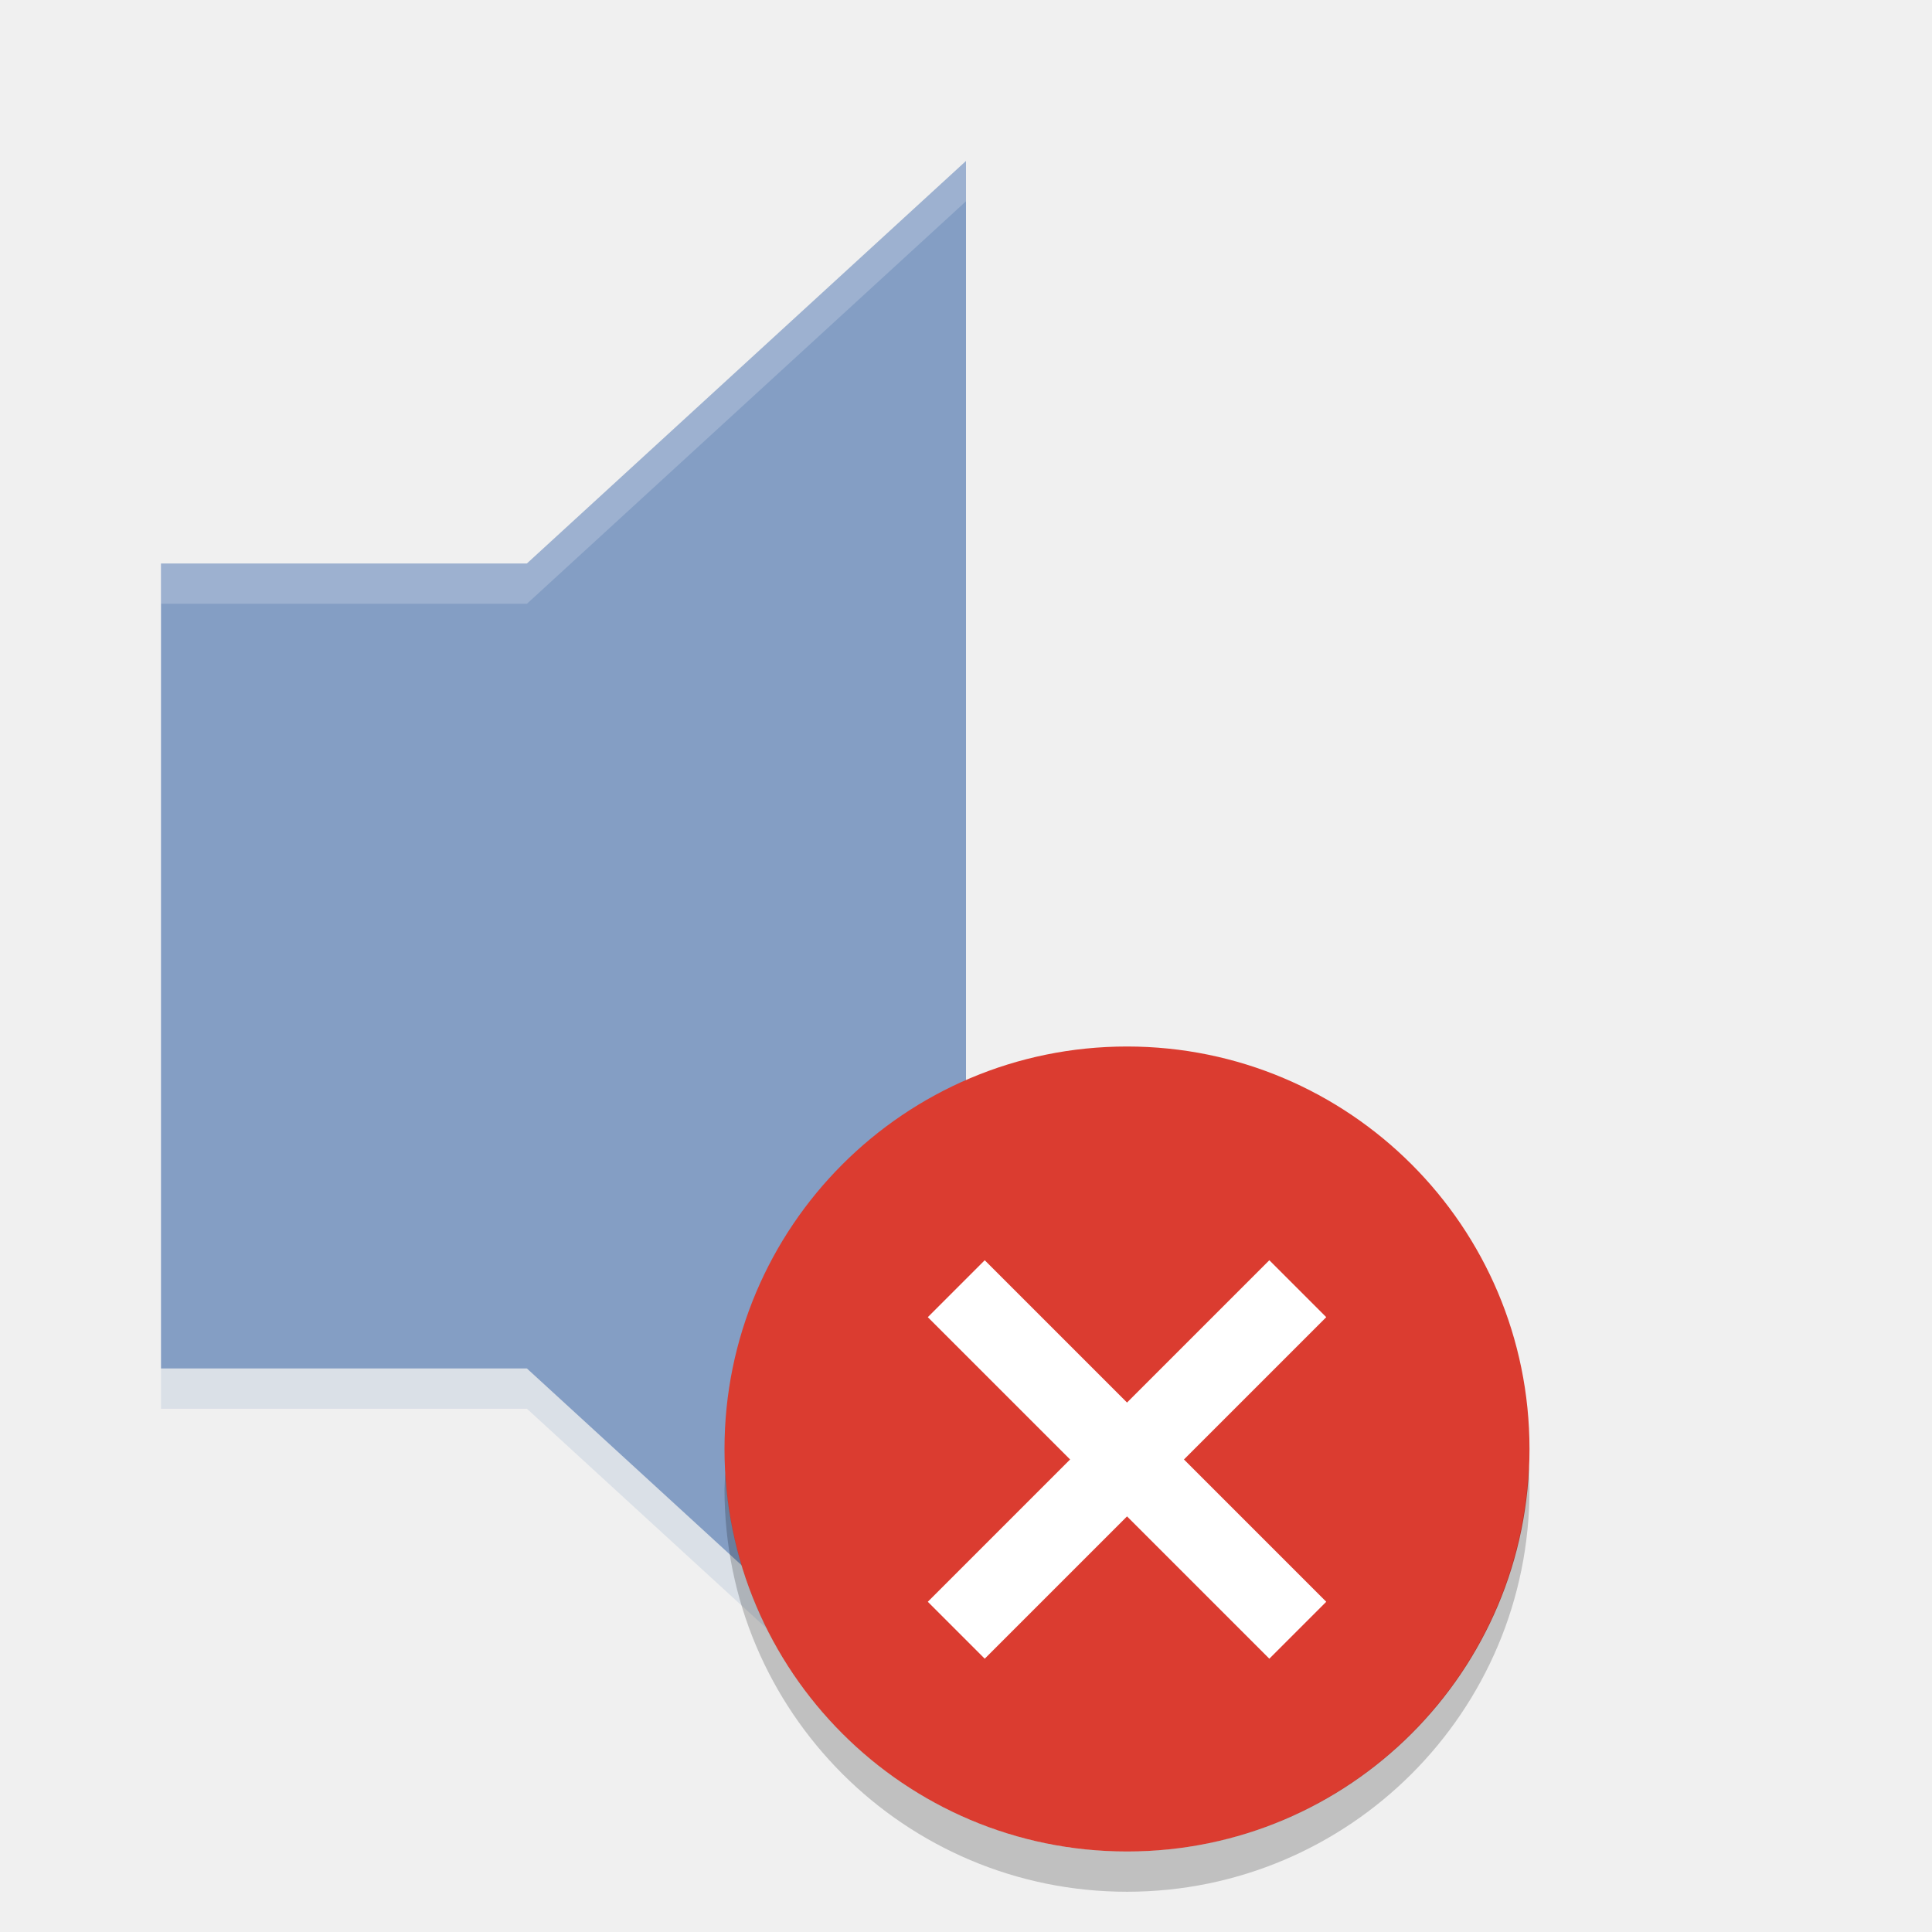
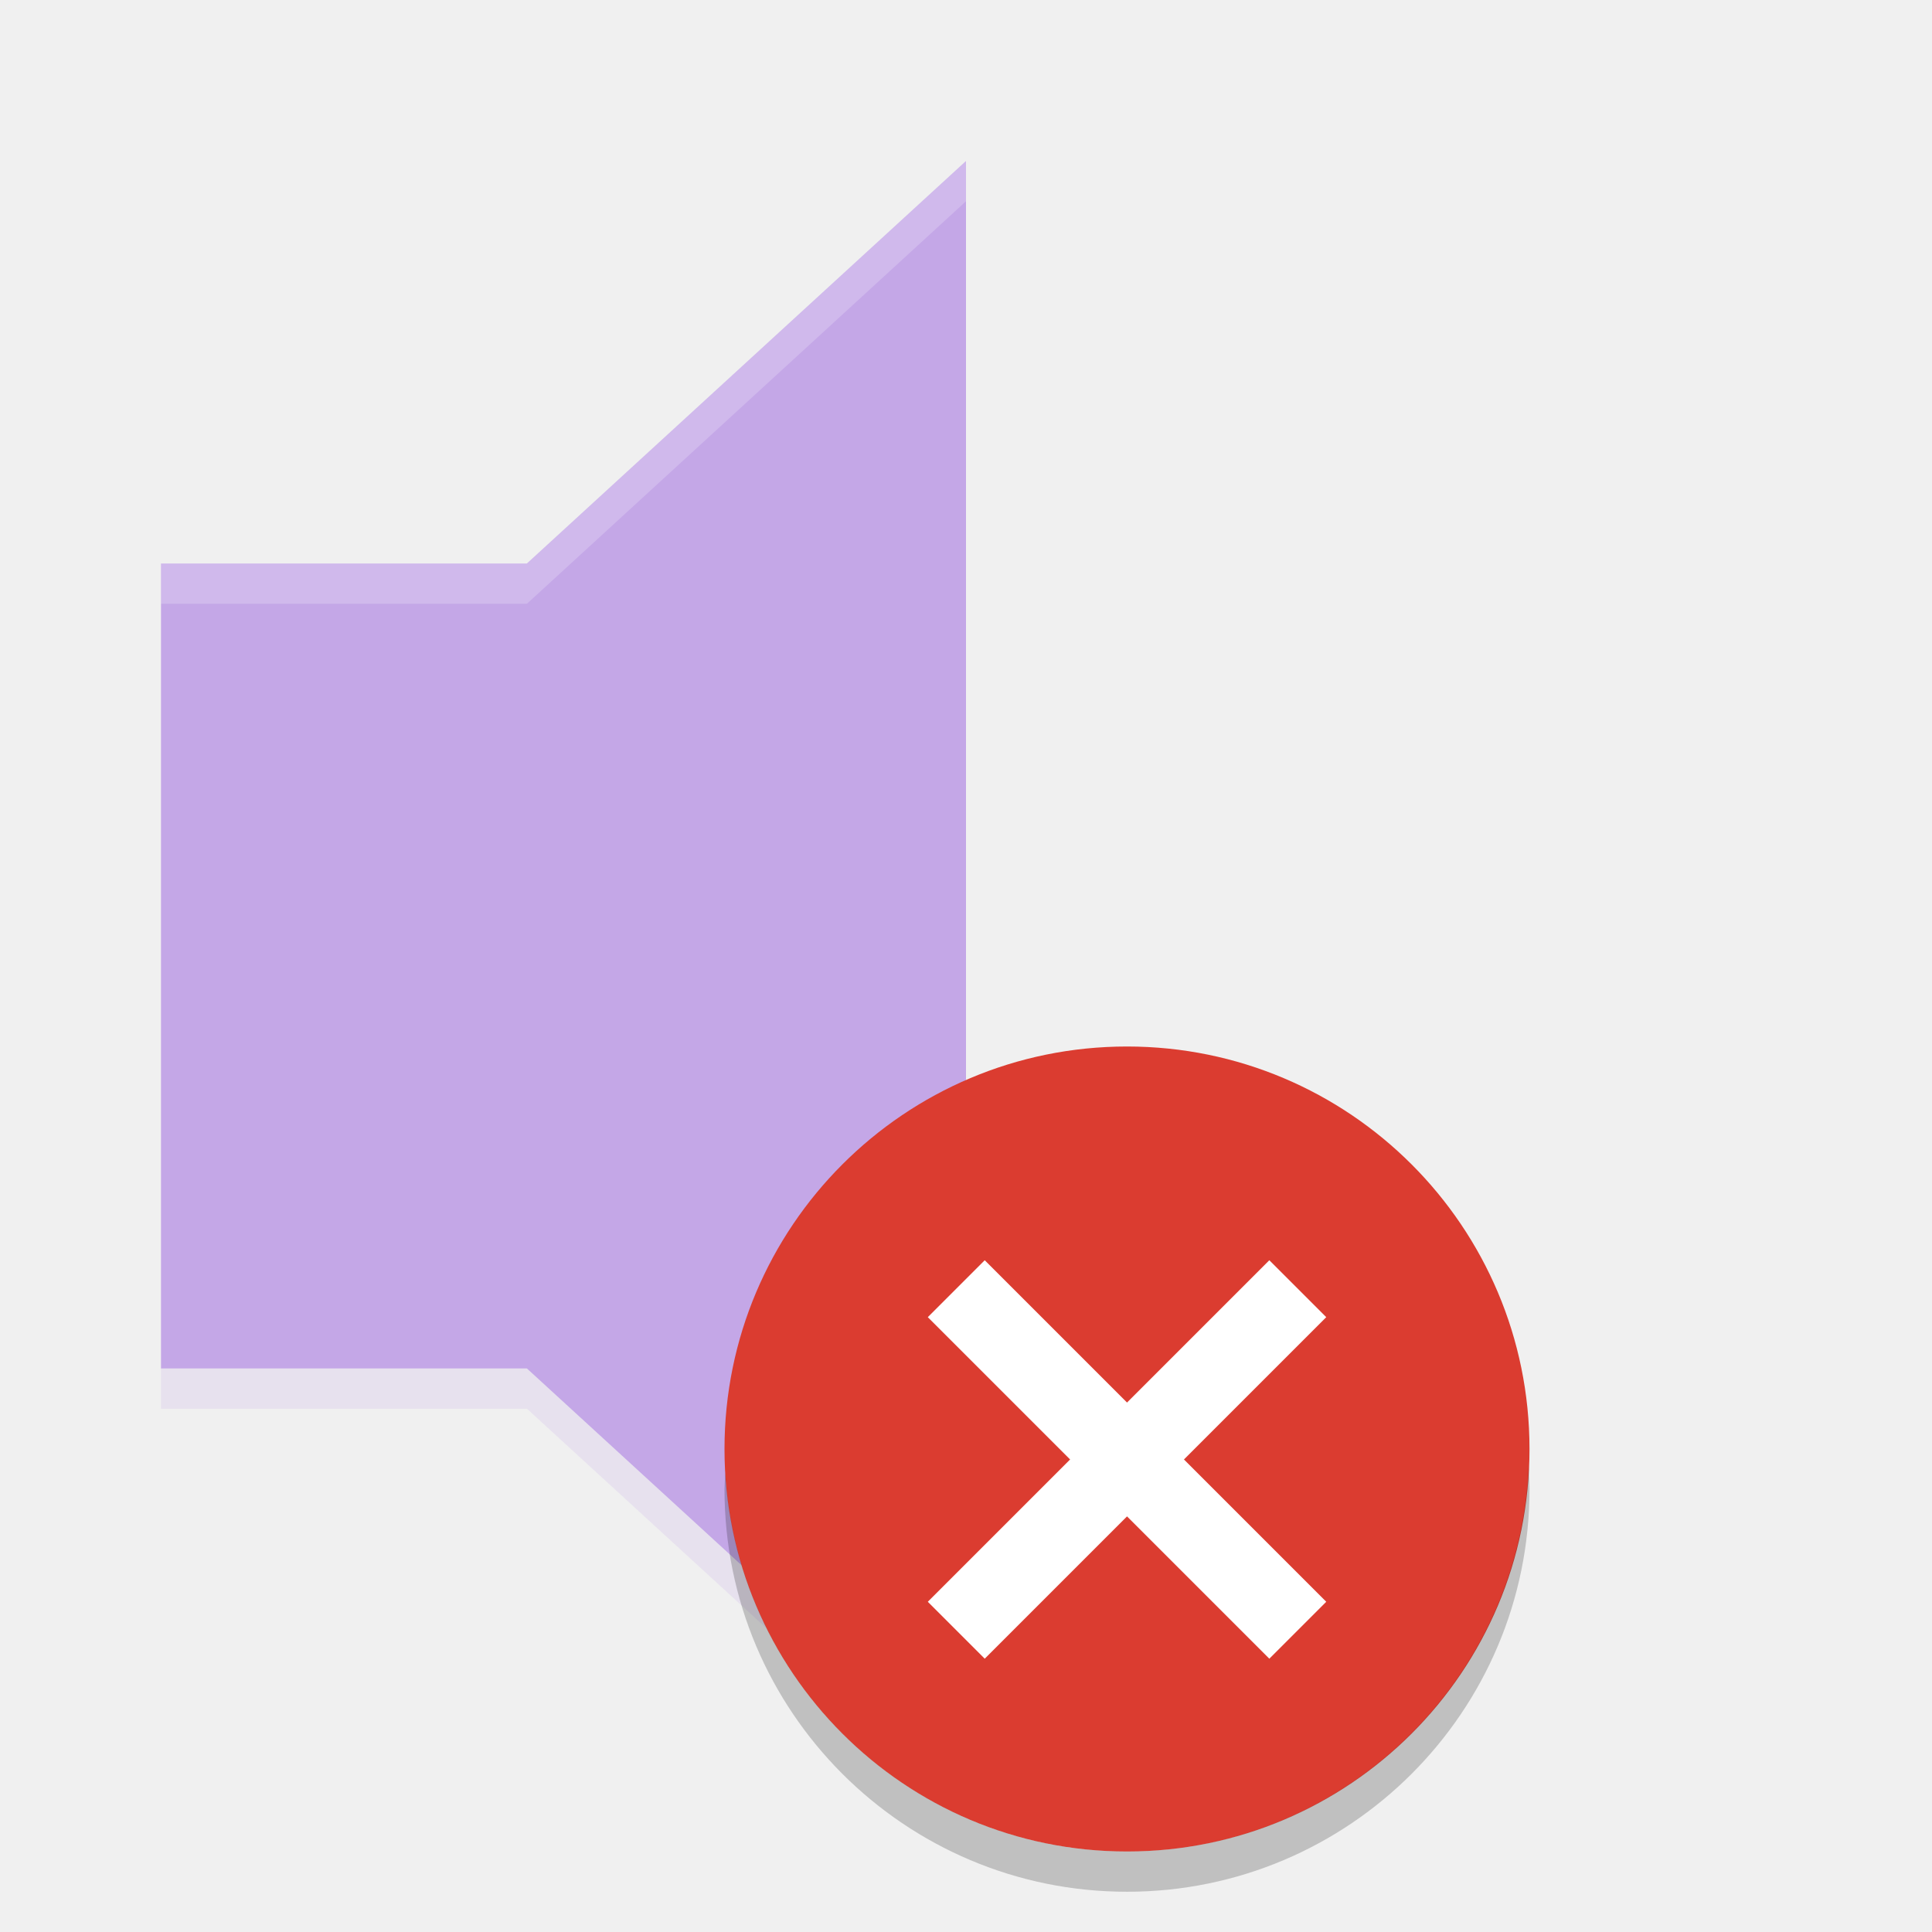
<svg xmlns="http://www.w3.org/2000/svg" id="svg1050" version="1" height="48" width="48">
  <defs id="defs1054" />
-   <path style="fill:#849ec4;fill-opacity:1" id="path1034" d="m4 14v20h9.091l10.909 10v-40l-10.909 10z" fill="#e4e4e4" />
-   <path style="fill:#849ec4;fill-opacity:1" id="path1036" d="m4 34v1h9.092l10.908 10v-1l-10.908-10z" opacity=".2" />
+   <path style="fill:#c4a7e7;fill-opacity:1" id="path1034" d="m4 14v20h9.091l10.909 10v-40l-10.909 10z" fill="#e4e4e4" />
+   <path style="fill:#c4a7e7;fill-opacity:1" id="path1036" d="m4 34v1h9.092l10.908 10v-1l-10.908-10z" opacity=".2" />
  <path id="path1038" d="m24 4-10.908 10h-9.092v1h9.092l10.908-10z" opacity=".2" fill="#fff" />
  <circle id="circle1040" r="10" cy="36" cx="28" fill="#db3c30" />
  <path id="path1042" d="m37.979 36.414a10 10 0 0 1 -9.979 9.586 10 10 0 0 1 -9.979 -9.414 10 10 0 0 0 -0.021 0.414 10 10 0 0 0 10 10 10 10 0 0 0 10 -10 10 10 0 0 0 -0.021 -0.586z" opacity=".2" />
  <g id="g1048" transform="matrix(.70711 -.70711 .70711 .70711 -21.497 34.846)" fill="#fff">
    <rect id="rect1044" y="35" x="28" height="2" width="12" />
    <rect id="rect1046" transform="rotate(-90)" y="33" x="-42" height="2" width="12" />
  </g>
</svg>
